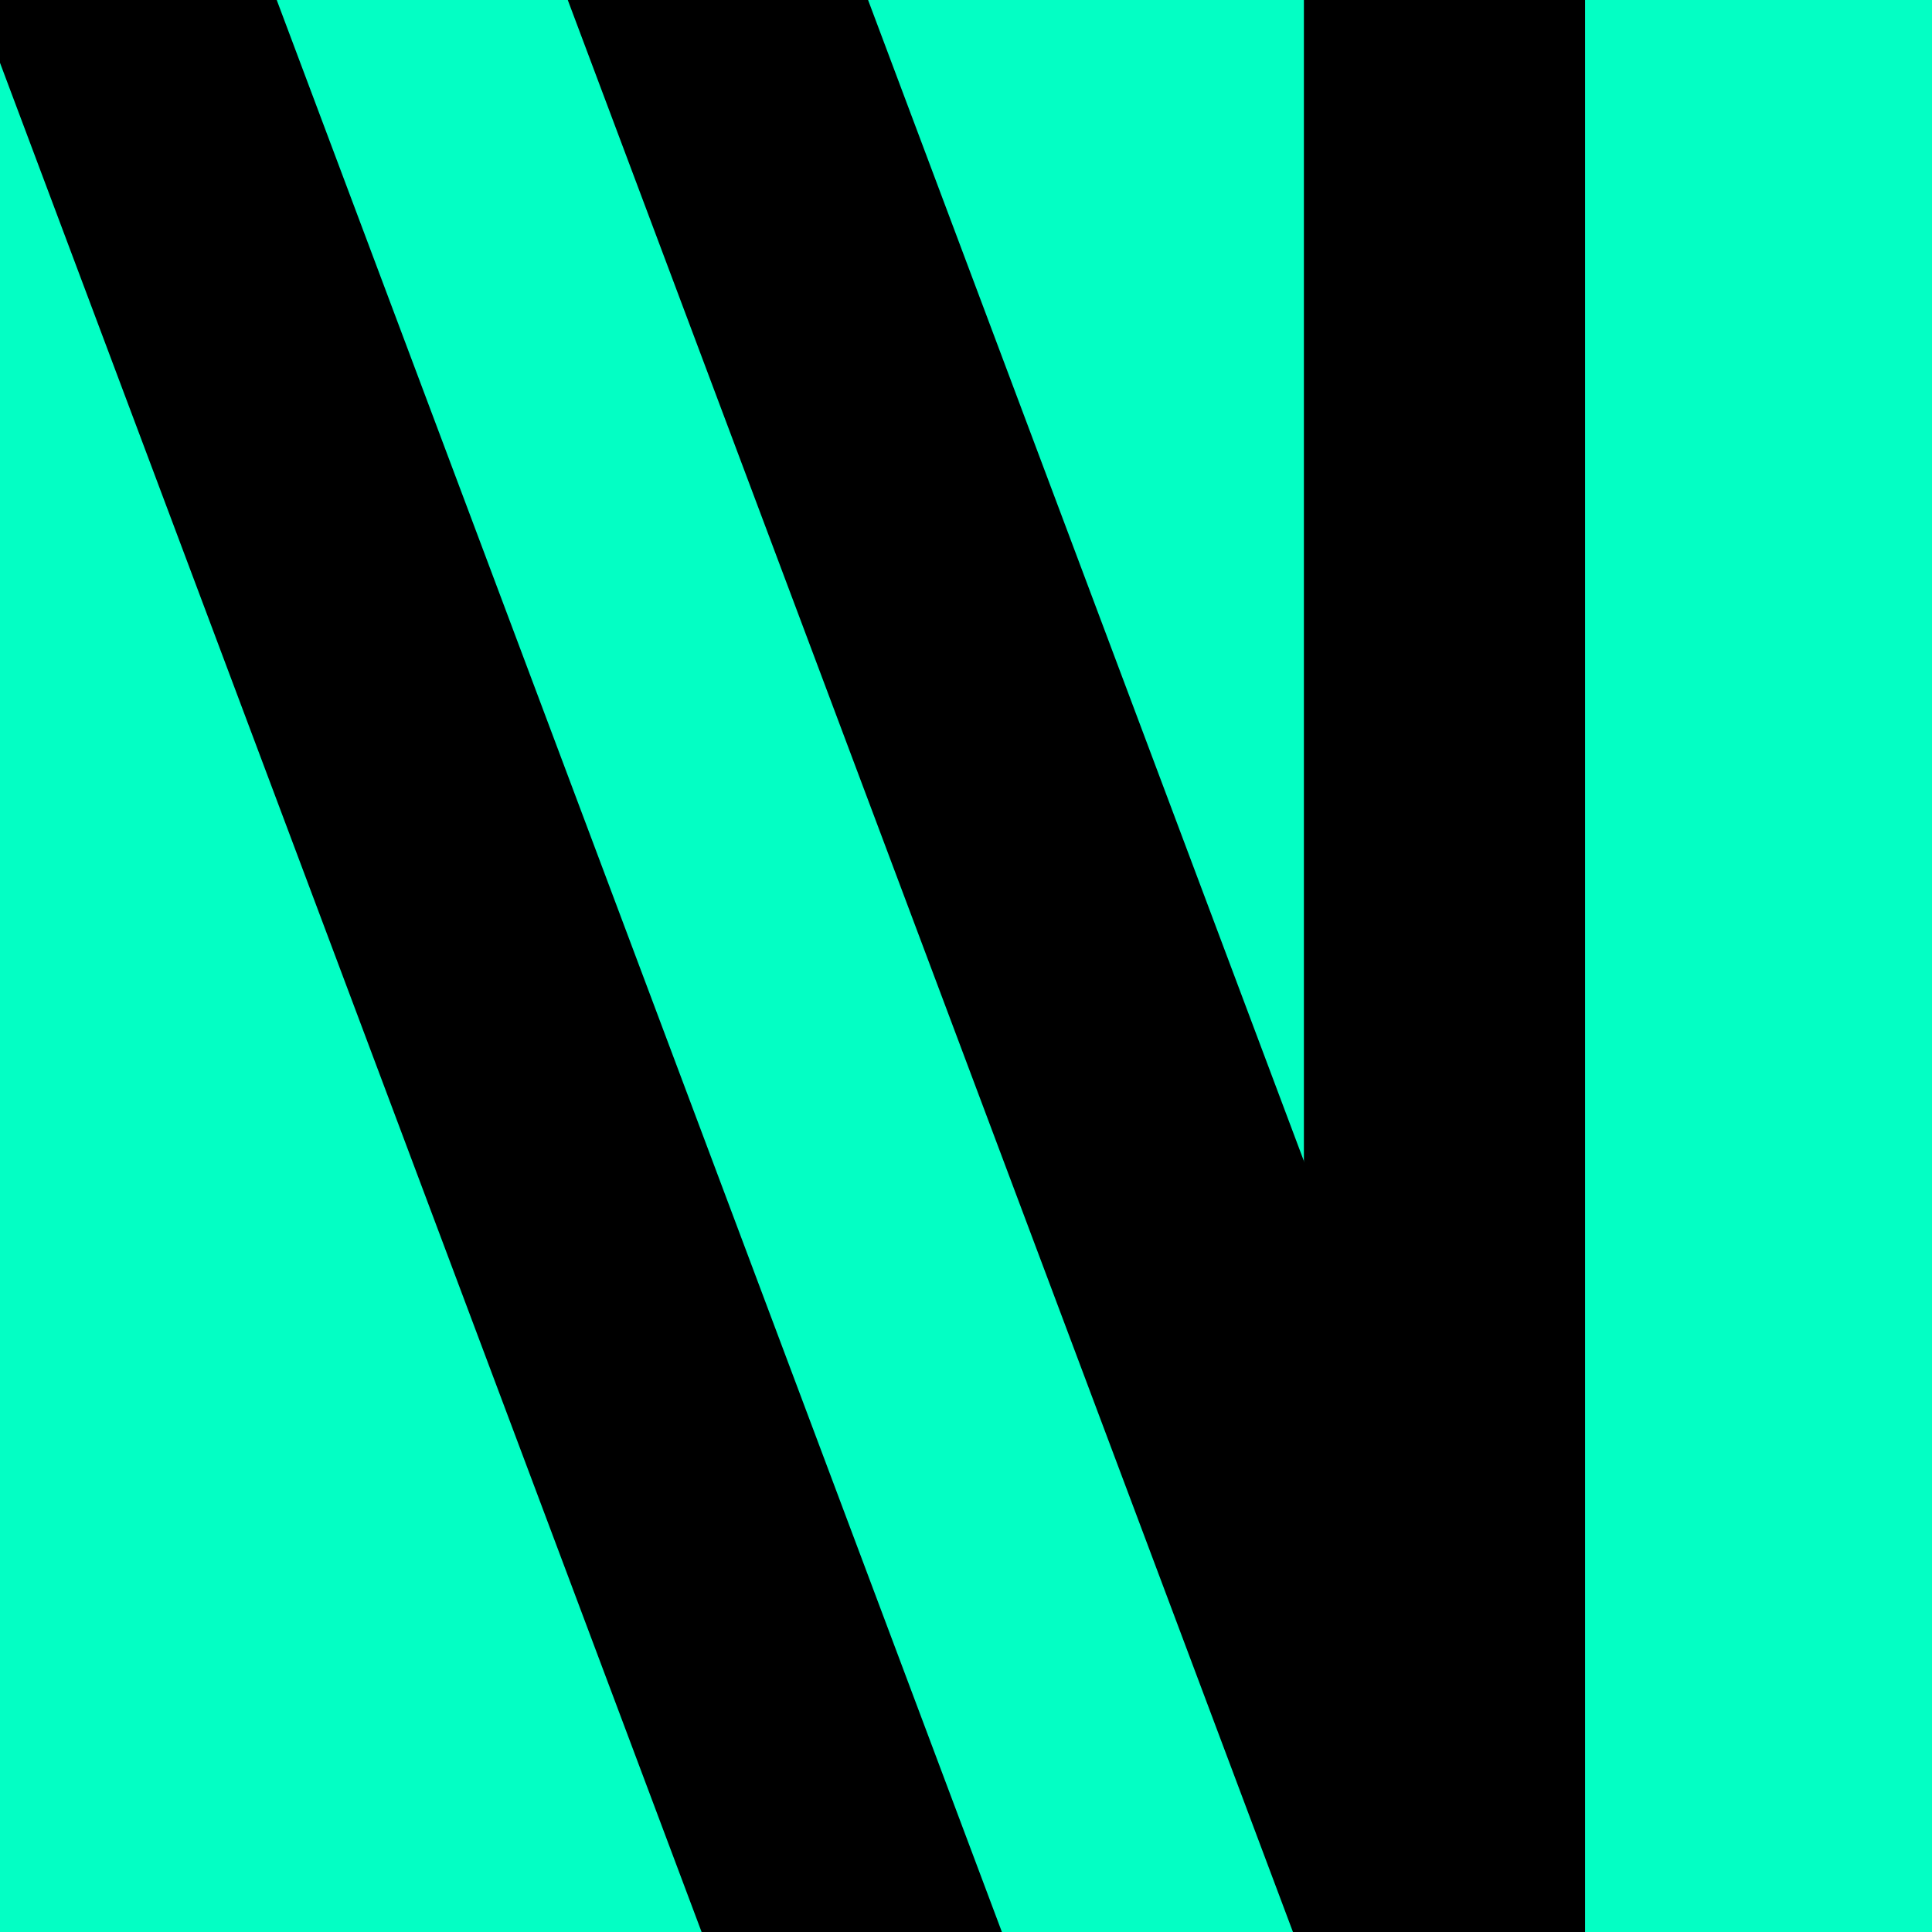
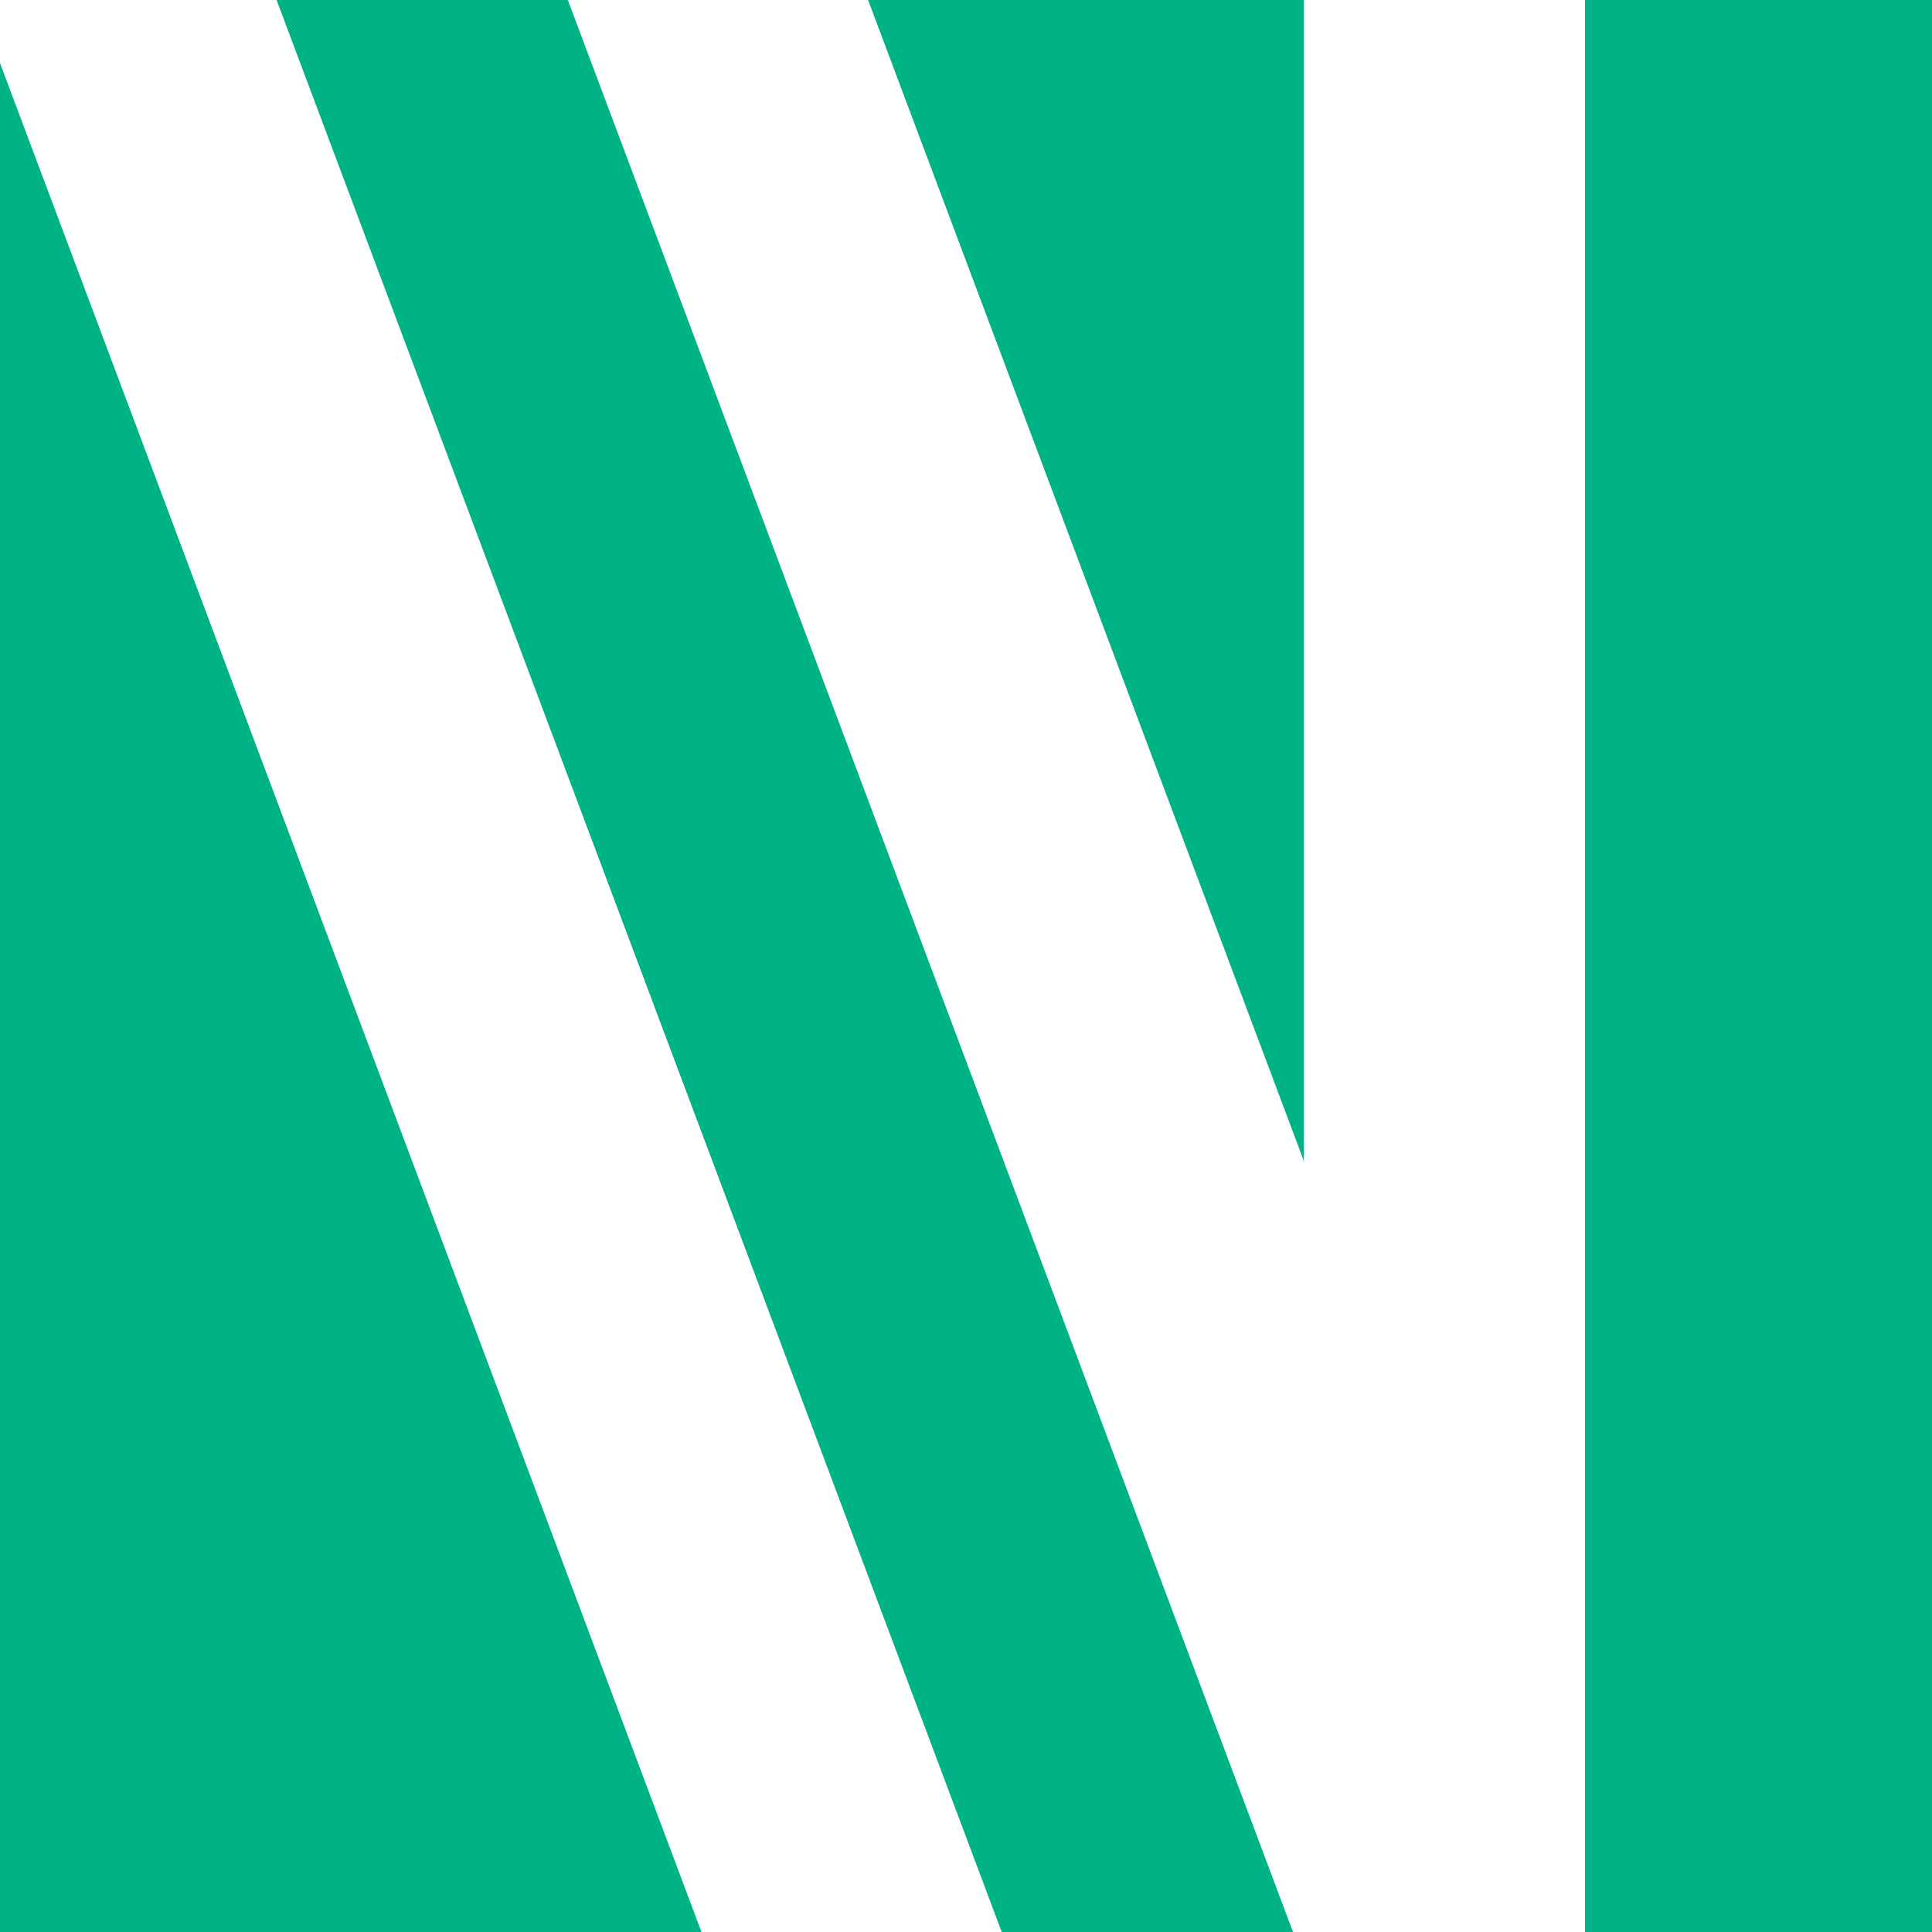
<svg xmlns="http://www.w3.org/2000/svg" xmlns:xlink="http://www.w3.org/1999/xlink" version="1.1" id="Layer_1" x="0px" y="0px" viewBox="0 0 800 800" style="enable-background:new 0 0 800 800;" xml:space="preserve">
  <style type="text/css">
- 	.st0{clip-path:url(#SVGID_00000137131023175851909640000015843473539364794283_);fill:#03FFC4;}
- 	.st1{clip-path:url(#SVGID_00000137131023175851909640000015843473539364794283_);}
+ 	.st0{clip-path:url(#SVGID_00000026141604472136508400000008141650182208234414_);fill:#00B387;}
+ 	.st1{clip-path:url(#SVGID_00000177453083457467296750000001239659253024092845_);}
+ 	.st2{fill:#FFFFFF;}
+ 	.st3{clip-path:url(#SVGID_00000044173216845067387300000001867842240480098208_);}
+ 	.st4{clip-path:url(#SVGID_00000133526734842259585110000001472443220796859561_);}
</style>
  <g>
-     <defs>
-       <rect id="SVGID_1_" x="0" width="800" height="800" />
-     </defs>
-     <clipPath id="SVGID_00000008861330619550893860000012323724374023425694_">
-       <use xlink:href="#SVGID_1_" style="overflow:visible;" />
-     </clipPath>
-     <rect style="clip-path:url(#SVGID_00000008861330619550893860000012323724374023425694_);fill:#03FFC4;" width="800" height="800" />
-     <g style="clip-path:url(#SVGID_00000008861330619550893860000012323724374023425694_);">
-       <rect x="539.92" y="-106.12" width="116.42" height="1004.97" />
+     <g>
+       <defs>
+         <rect id="SVGID_1_" width="800" height="800" />
+       </defs>
+       <clipPath id="SVGID_00000018960054534102338040000008609517801182791330_">
+         <use xlink:href="#SVGID_1_" style="overflow:visible;" />
+       </clipPath>
+       <rect style="clip-path:url(#SVGID_00000018960054534102338040000008609517801182791330_);fill:#00B387;" width="800" height="800" />
    </g>
-     <g style="clip-path:url(#SVGID_00000008861330619550893860000012323724374023425694_);">
-       <rect x="373.99" y="-112.75" transform="matrix(0.9362 -0.3514 0.3514 0.9362 -98.7323 174.8208)" width="116.42" height="944.27" />
+     <g>
+       <defs>
+         <rect id="SVGID_00000010288961435687435710000018114670509143090856_" width="800" height="800" />
+       </defs>
+       <clipPath id="SVGID_00000069398354519340812710000008594312612476300221_">
+         <use xlink:href="#SVGID_00000010288961435687435710000018114670509143090856_" style="overflow:visible;" />
+       </clipPath>
+       <g style="clip-path:url(#SVGID_00000069398354519340812710000008594312612476300221_);">
+         <rect x="539.9" y="-106.1" class="st2" width="116.4" height="1005" />
+       </g>
    </g>
-     <g style="clip-path:url(#SVGID_00000008861330619550893860000012323724374023425694_);">
-       <rect x="148.86" y="-116.34" transform="matrix(0.9362 -0.3514 0.3514 0.9362 -131.578 99.0545)" width="116.42" height="1056.63" />
+     <g>
+       <defs>
+         <rect id="SVGID_00000130647142132276752300000012620866260208104117_" width="800" height="800" />
+       </defs>
+       <clipPath id="SVGID_00000045593443544342834680000000248321011804663214_">
+         <use xlink:href="#SVGID_00000130647142132276752300000012620866260208104117_" style="overflow:visible;" />
+       </clipPath>
+       <g style="clip-path:url(#SVGID_00000045593443544342834680000000248321011804663214_);">
+         <rect x="374" y="-112.7" transform="matrix(0.9362 -0.3514 0.3514 0.9362 -98.7333 174.7939)" class="st2" width="116.4" height="944.2" />
+       </g>
+     </g>
+     <g>
+       <defs>
+         <rect id="SVGID_00000007402903120839015680000018285138023934783909_" width="800" height="800" />
+       </defs>
+       <clipPath id="SVGID_00000003068865104385327100000005225533770308125624_">
+         <use xlink:href="#SVGID_00000007402903120839015680000018285138023934783909_" style="overflow:visible;" />
+       </clipPath>
+       <g style="clip-path:url(#SVGID_00000003068865104385327100000005225533770308125624_);">
+         <rect x="148.8" y="-116.3" transform="matrix(0.9362 -0.3514 0.3514 0.9362 -131.5685 99.0339)" class="st2" width="116.4" height="1056.6" />
+       </g>
    </g>
  </g>
</svg>
